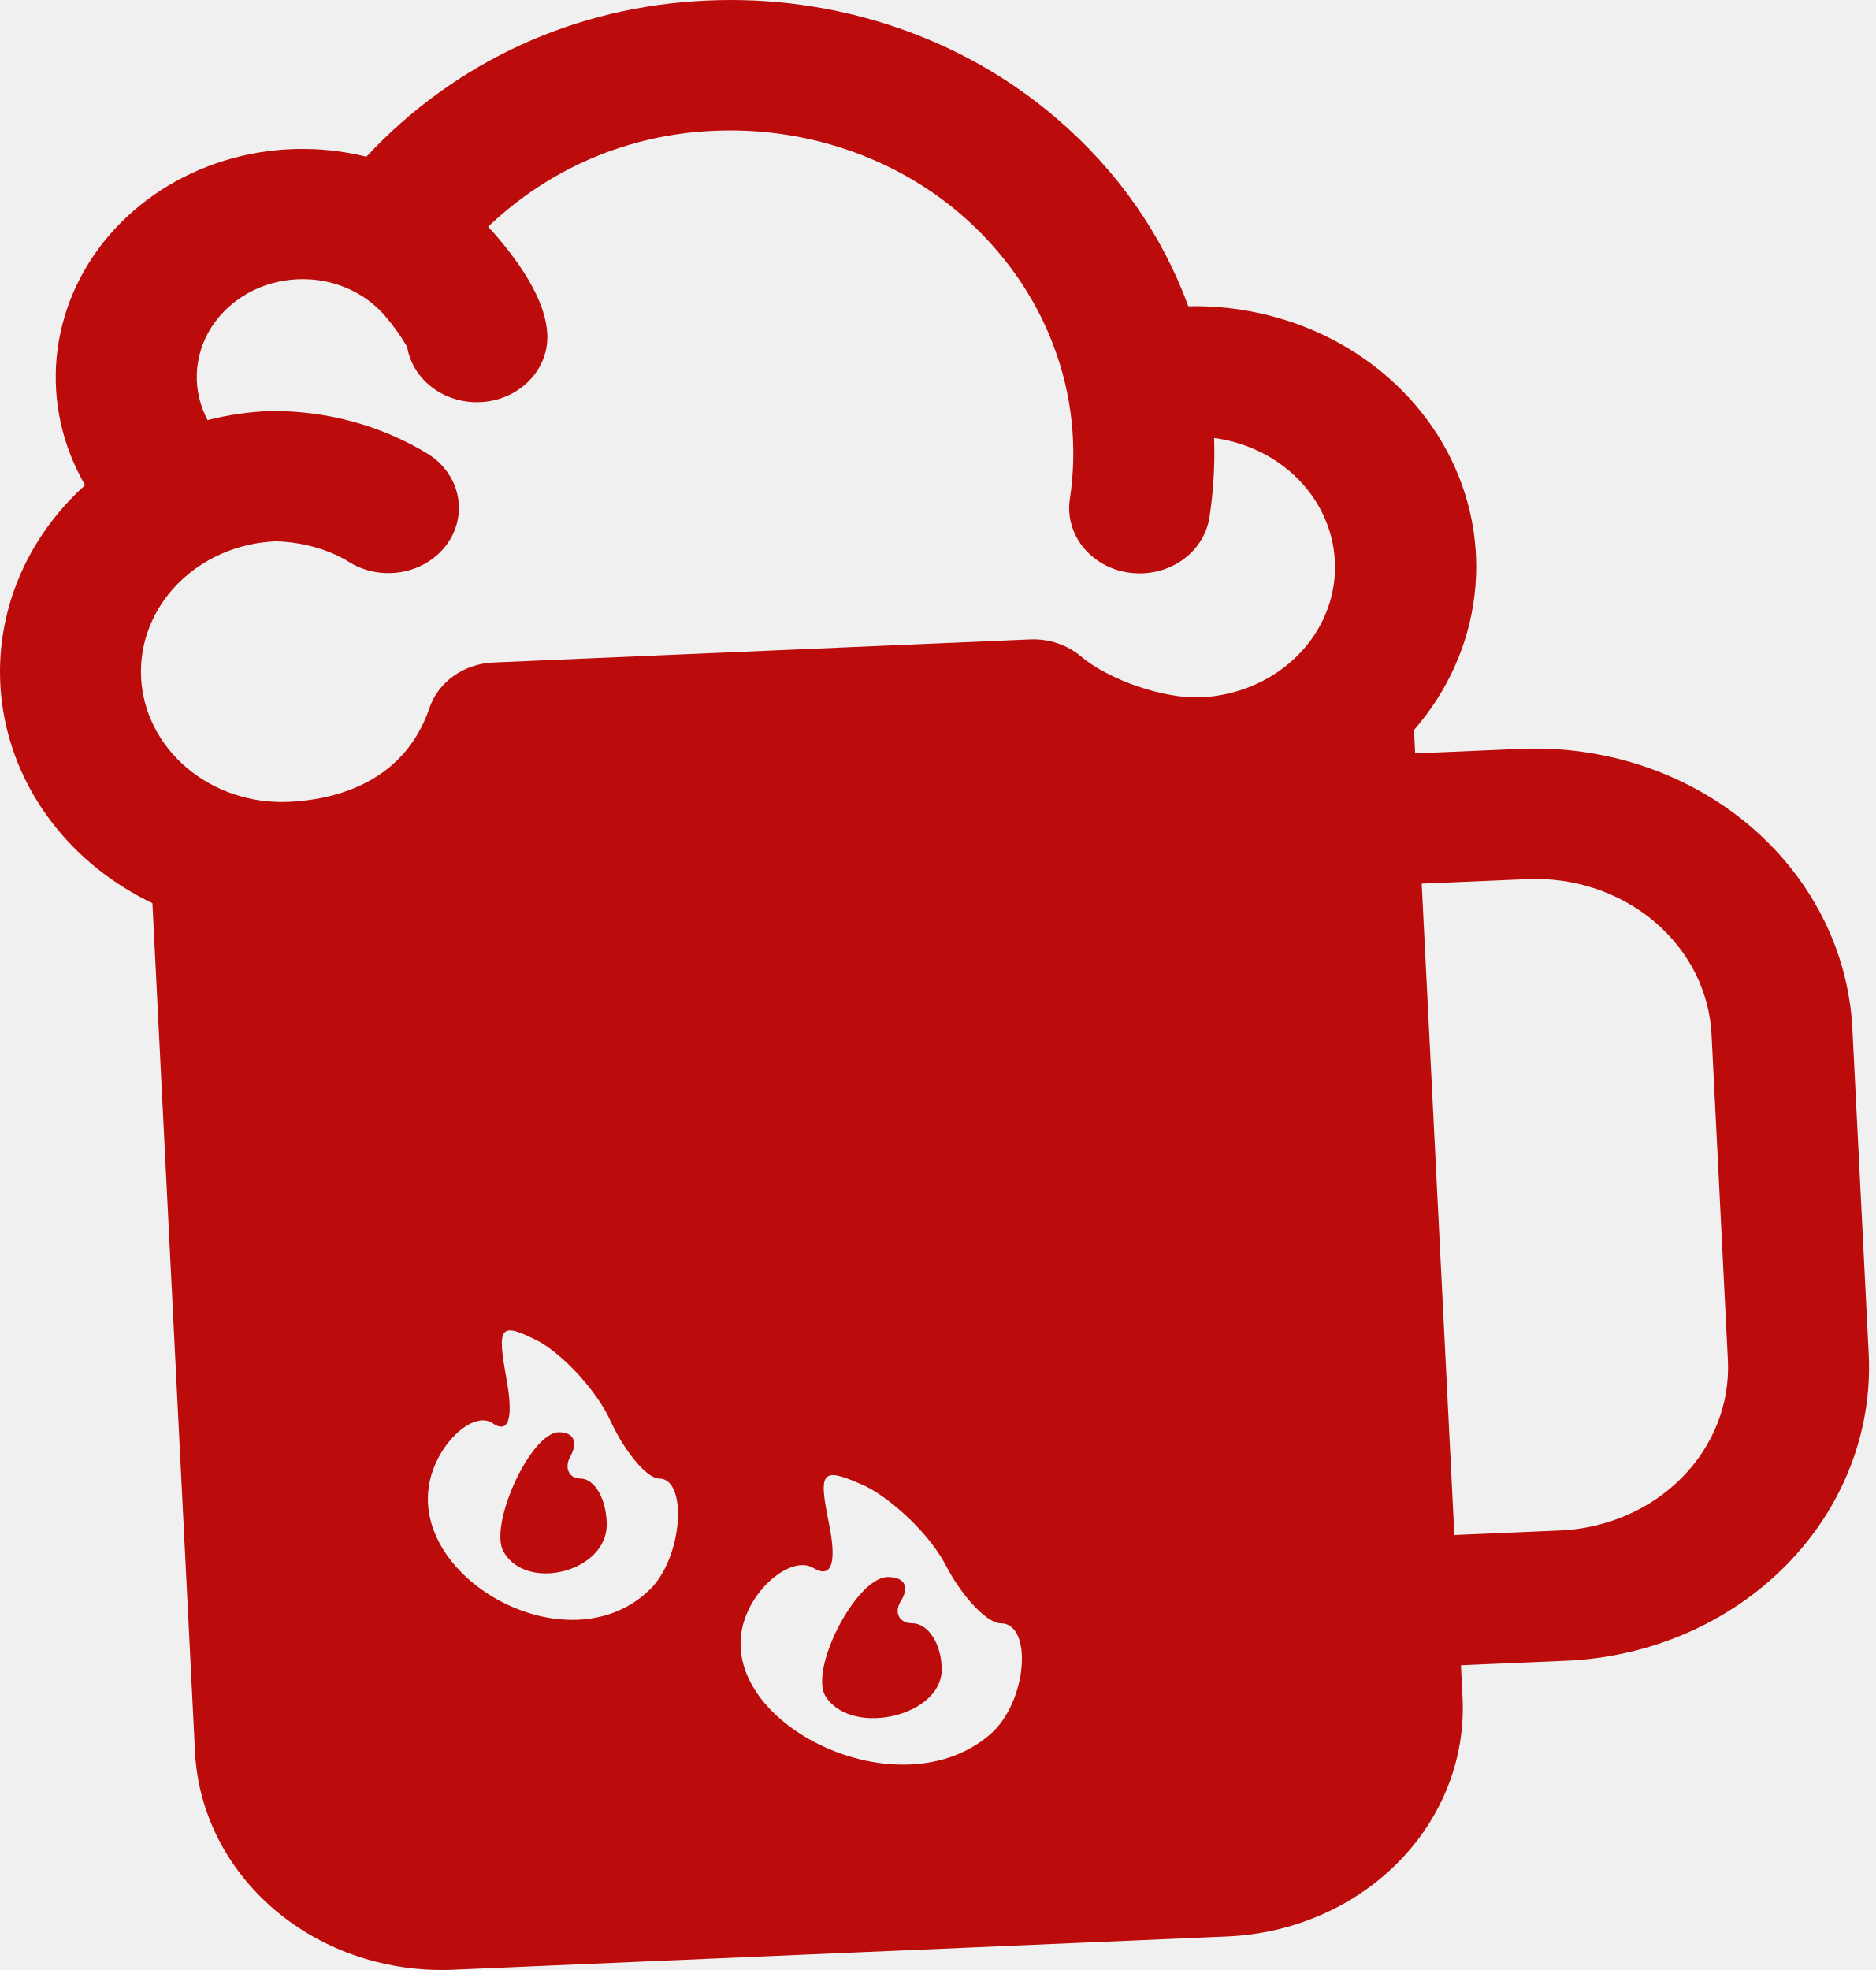
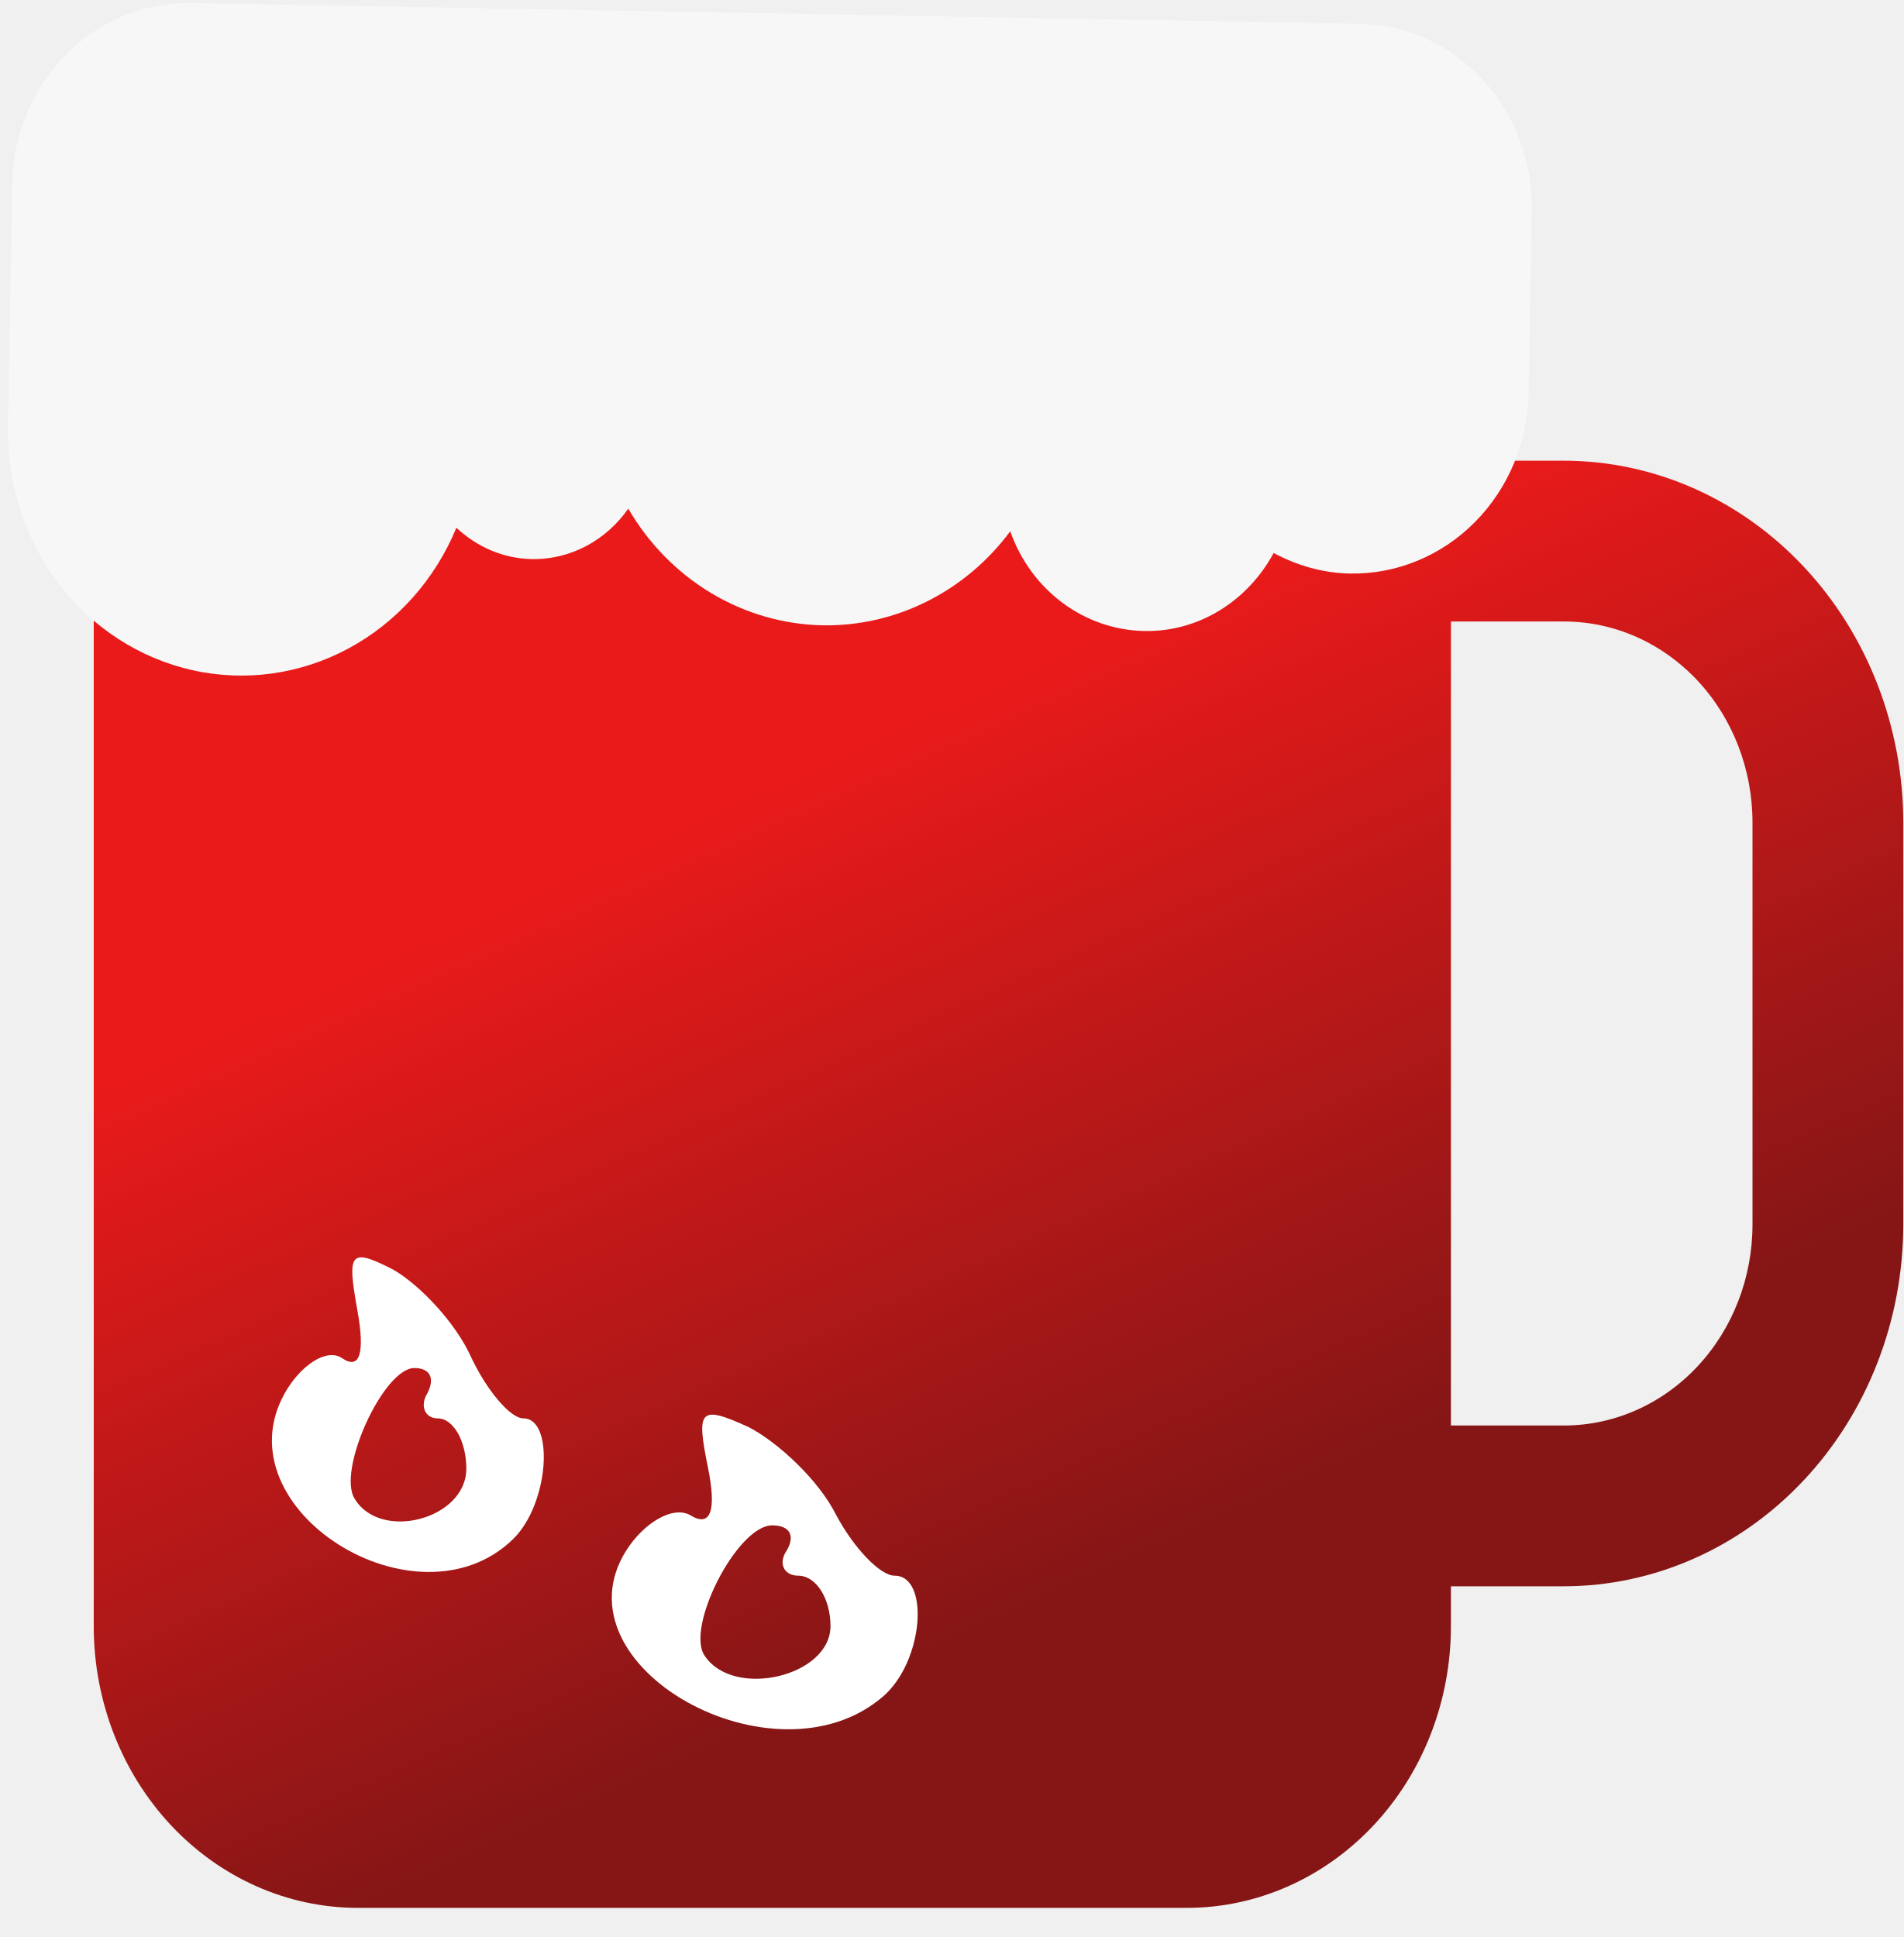
- <svg xmlns="http://www.w3.org/2000/svg" width="60" height="63" viewBox="0 0 60 63" fill="none">
-   <path fill-rule="evenodd" clip-rule="evenodd" d="M45.262 24.093L48.64 23.948C51.327 23.835 53.953 24.713 55.941 26.388C57.929 28.064 59.117 30.4 59.245 32.886L59.768 43.3C59.89 45.786 58.941 48.214 57.129 50.053C55.317 51.892 52.79 52.992 50.104 53.11L46.725 53.255L46.778 54.297C46.872 56.23 46.134 58.119 44.725 59.549C43.316 60.98 41.351 61.835 39.261 61.927L14.487 62.992C12.397 63.08 10.355 62.398 8.808 61.094C7.262 59.791 6.338 57.974 6.238 56.041L4.875 28.883C3.607 28.277 2.513 27.402 1.682 26.328C0.851 25.255 0.309 24.014 0.098 22.709C-0.112 21.403 0.016 20.07 0.472 18.819C0.928 17.568 1.699 16.436 2.722 15.515C1.993 14.26 1.677 12.835 1.813 11.416C1.949 9.997 2.532 8.646 3.488 7.529C4.445 6.412 5.733 5.579 7.196 5.131C8.658 4.684 10.23 4.642 11.718 5.011C14.559 1.966 18.401 0.199 22.611 0.018C24.657 -0.077 26.703 0.21 28.627 0.86C30.552 1.51 32.315 2.511 33.813 3.803C35.729 5.445 37.171 7.504 38.005 9.793C39.721 9.757 41.412 10.176 42.88 10.999C44.347 11.822 45.529 13.016 46.287 14.44C47.046 15.864 47.349 17.459 47.16 19.036C46.972 20.614 46.3 22.109 45.224 23.346L45.262 24.093ZM34.57 20.99C35.474 21.751 37.228 22.351 38.401 22.301C39.521 22.252 40.582 21.819 41.376 21.085C42.17 20.352 42.64 19.371 42.694 18.334C42.747 17.298 42.381 16.28 41.667 15.48C40.953 14.679 39.941 14.154 38.831 14.007C38.861 14.856 38.811 15.706 38.682 16.547C38.607 17.027 38.355 17.468 37.967 17.794C37.579 18.12 37.08 18.311 36.557 18.334C36.415 18.34 36.273 18.334 36.133 18.316C35.839 18.277 35.557 18.186 35.302 18.047C35.048 17.907 34.825 17.723 34.647 17.503C34.469 17.285 34.34 17.035 34.267 16.77C34.193 16.505 34.177 16.229 34.218 15.957C34.471 14.296 34.288 12.602 33.683 11.02C33.079 9.437 32.072 8.013 30.746 6.867C29.687 5.952 28.439 5.243 27.078 4.782C25.716 4.321 24.268 4.117 22.82 4.184C20.095 4.301 17.575 5.38 15.61 7.252C15.642 7.289 15.677 7.326 15.713 7.364L15.713 7.364L15.713 7.364C15.751 7.404 15.79 7.444 15.826 7.485C16.896 8.722 17.459 9.794 17.504 10.675C17.532 11.209 17.338 11.732 16.961 12.137C16.584 12.543 16.054 12.799 15.479 12.852C14.904 12.906 14.329 12.754 13.872 12.427C13.415 12.1 13.111 11.623 13.023 11.095C12.818 10.742 12.579 10.408 12.309 10.095C11.977 9.709 11.55 9.403 11.065 9.201C10.579 8.998 10.049 8.906 9.517 8.931C8.956 8.955 8.411 9.108 7.93 9.376C7.45 9.644 7.049 10.018 6.763 10.464C6.478 10.911 6.317 11.417 6.295 11.935C6.274 12.454 6.392 12.969 6.639 13.435C7.279 13.271 7.937 13.174 8.6 13.146C10.407 13.118 12.182 13.597 13.69 14.518C13.935 14.672 14.145 14.869 14.307 15.098C14.47 15.327 14.582 15.583 14.637 15.852C14.693 16.121 14.69 16.398 14.63 16.666C14.57 16.934 14.454 17.189 14.287 17.415C14.121 17.642 13.908 17.835 13.66 17.986C13.413 18.136 13.136 18.24 12.845 18.291C12.554 18.342 12.255 18.34 11.965 18.285C11.675 18.229 11.4 18.121 11.155 17.967C10.095 17.301 8.821 17.311 8.809 17.311C7.614 17.363 6.49 17.851 5.685 18.669C4.879 19.486 4.458 20.566 4.513 21.671C4.569 22.776 5.097 23.816 5.981 24.56C6.864 25.305 8.032 25.695 9.227 25.644C10.55 25.587 12.892 25.122 13.732 22.649C13.869 22.241 14.139 21.882 14.504 21.62C14.87 21.359 15.313 21.208 15.774 21.187L32.947 20.448C33.544 20.423 34.128 20.618 34.57 20.99ZM53.799 47.248C54.806 46.225 55.333 44.875 55.264 43.494L54.741 33.079C54.672 31.698 54.012 30.399 52.907 29.468C51.802 28.537 50.342 28.05 48.849 28.114L45.471 28.259L46.516 49.089L49.895 48.944C51.388 48.88 52.792 48.27 53.799 47.248ZM26.514 48.728C26.771 49.987 26.599 50.506 25.998 50.135C25.483 49.839 24.625 50.358 24.11 51.172C21.963 54.579 28.488 58.209 31.665 55.468C32.867 54.431 33.039 51.913 32.008 51.913C31.579 51.913 30.806 51.098 30.291 50.135C29.776 49.098 28.574 47.987 27.716 47.543C26.256 46.876 26.17 47.024 26.514 48.728ZM28.832 51.172C28.574 51.543 28.746 51.913 29.175 51.913C29.69 51.913 30.119 52.58 30.119 53.394C30.119 54.876 27.286 55.542 26.428 54.283C25.827 53.468 27.372 50.432 28.402 50.432C28.918 50.432 29.089 50.728 28.832 51.172ZM15.741 45.506C16.276 45.876 16.428 45.358 16.199 44.099C15.894 42.395 15.97 42.247 17.268 42.914C18.031 43.358 19.099 44.469 19.557 45.506C20.015 46.469 20.702 47.284 21.084 47.284C21.999 47.284 21.847 49.802 20.778 50.839C17.955 53.58 12.155 49.95 14.062 46.543C14.52 45.728 15.284 45.21 15.741 45.506ZM18.565 47.284C18.183 47.284 18.031 46.913 18.26 46.543C18.489 46.099 18.336 45.802 17.878 45.802C16.962 45.802 15.589 48.839 16.123 49.654C16.886 50.913 19.405 50.246 19.405 48.765C19.405 47.95 19.023 47.284 18.565 47.284Z" fill="#BC0B0B" />
+ <svg xmlns="http://www.w3.org/2000/svg" width="56" height="57" viewBox="0 0 56 57" fill="none">
+   <path fill-rule="evenodd" clip-rule="evenodd" d="M2.758 17.016C2.694 16.977 2.631 16.937 2.568 16.896L3.499 15.5L42.689 13.181V13.557H46.017C48.663 13.56 51.201 14.683 53.072 16.679C54.944 18.675 55.996 21.381 55.999 24.204V36.033C55.996 38.856 54.944 41.562 53.072 43.558C51.201 45.554 48.663 46.677 46.017 46.68H42.689V47.863C42.687 50.058 41.868 52.163 40.412 53.715C38.957 55.268 36.983 56.141 34.925 56.143H10.522C8.464 56.141 6.49 55.268 5.034 53.715C3.579 52.163 2.76 50.058 2.758 47.863L2.758 17.016ZM51.562 36.033C51.562 37.602 50.978 39.106 49.938 40.215C48.898 41.325 47.487 41.948 46.017 41.948H42.689V18.289H46.017C47.487 18.289 48.898 18.912 49.938 20.021C50.978 21.131 51.562 22.635 51.562 24.204V36.033Z" fill="url(#paint0_linear_315_71)" />
+   <path d="M20.829 43.183C21.086 44.442 20.915 44.961 20.314 44.59C19.799 44.294 18.94 44.813 18.425 45.627C16.278 49.035 22.803 52.664 25.98 49.923C27.182 48.886 27.354 46.368 26.323 46.368C25.894 46.368 25.122 45.553 24.606 44.59C24.091 43.553 22.889 42.443 22.031 41.998C20.571 41.331 20.485 41.48 20.829 43.183ZM23.147 45.627C22.889 45.998 23.061 46.368 23.49 46.368C24.005 46.368 24.435 47.035 24.435 47.849C24.435 49.331 21.602 49.998 20.743 48.738C20.142 47.924 21.687 44.887 22.718 44.887C23.233 44.887 23.404 45.183 23.147 45.627Z" fill="white" />
+   <path d="M10.514 38.554C10.743 39.813 10.591 40.331 10.057 39.961C9.599 39.665 8.836 40.183 8.378 40.998C6.47 44.405 12.27 48.035 15.093 45.294C16.162 44.257 16.314 41.739 15.399 41.739C15.017 41.739 14.33 40.924 13.872 39.961C13.415 38.924 12.346 37.813 11.583 37.369C10.286 36.702 10.209 36.85 10.514 38.554ZM12.575 40.998C12.346 41.368 12.499 41.739 12.88 41.739C13.338 41.739 13.72 42.405 13.72 43.22C13.72 44.702 11.201 45.368 10.438 44.109C9.904 43.294 11.278 40.257 12.193 40.257C12.651 40.257 12.804 40.554 12.575 40.998Z" fill="white" />
+   <path d="M40.007 0.7L5.615 0.091C4.247 0.067 2.925 0.612 1.94 1.606C0.954 2.6 0.386 3.962 0.361 5.393L0.234 12.583C0.208 14.247 0.735 15.869 1.725 17.171C2.716 18.473 4.108 19.374 5.665 19.722C7.222 20.07 8.847 19.842 10.262 19.077C11.678 18.313 12.797 17.059 13.428 15.53C14.021 16.083 14.79 16.436 15.646 16.452C16.811 16.472 17.846 15.883 18.485 14.968C19.085 15.999 19.925 16.854 20.926 17.454C21.927 18.054 23.058 18.38 24.212 18.401C25.273 18.418 26.323 18.176 27.279 17.696C28.236 17.216 29.073 16.51 29.724 15.634C30.022 16.483 30.558 17.216 31.262 17.74C31.966 18.264 32.806 18.552 33.67 18.569C35.302 18.598 36.722 17.661 37.474 16.273C38.152 16.636 38.907 16.863 39.72 16.878C41.088 16.902 42.411 16.357 43.396 15.363C44.381 14.369 44.949 13.007 44.974 11.576L45.07 6.184C45.095 4.754 44.576 3.372 43.626 2.344C42.677 1.315 41.375 0.724 40.007 0.7Z" fill="#F7F7F7" />
+   <defs>
+     <linearGradient id="paint0_linear_315_71" x1="20.591" y1="21.705" x2="31.813" y2="46.542" gradientUnits="userSpaceOnUse">
+       <stop offset="0.073" stop-color="#EA1A1A" />
+       <stop offset="1" stop-color="#861616" />
+     </linearGradient>
+   </defs>
</svg>
